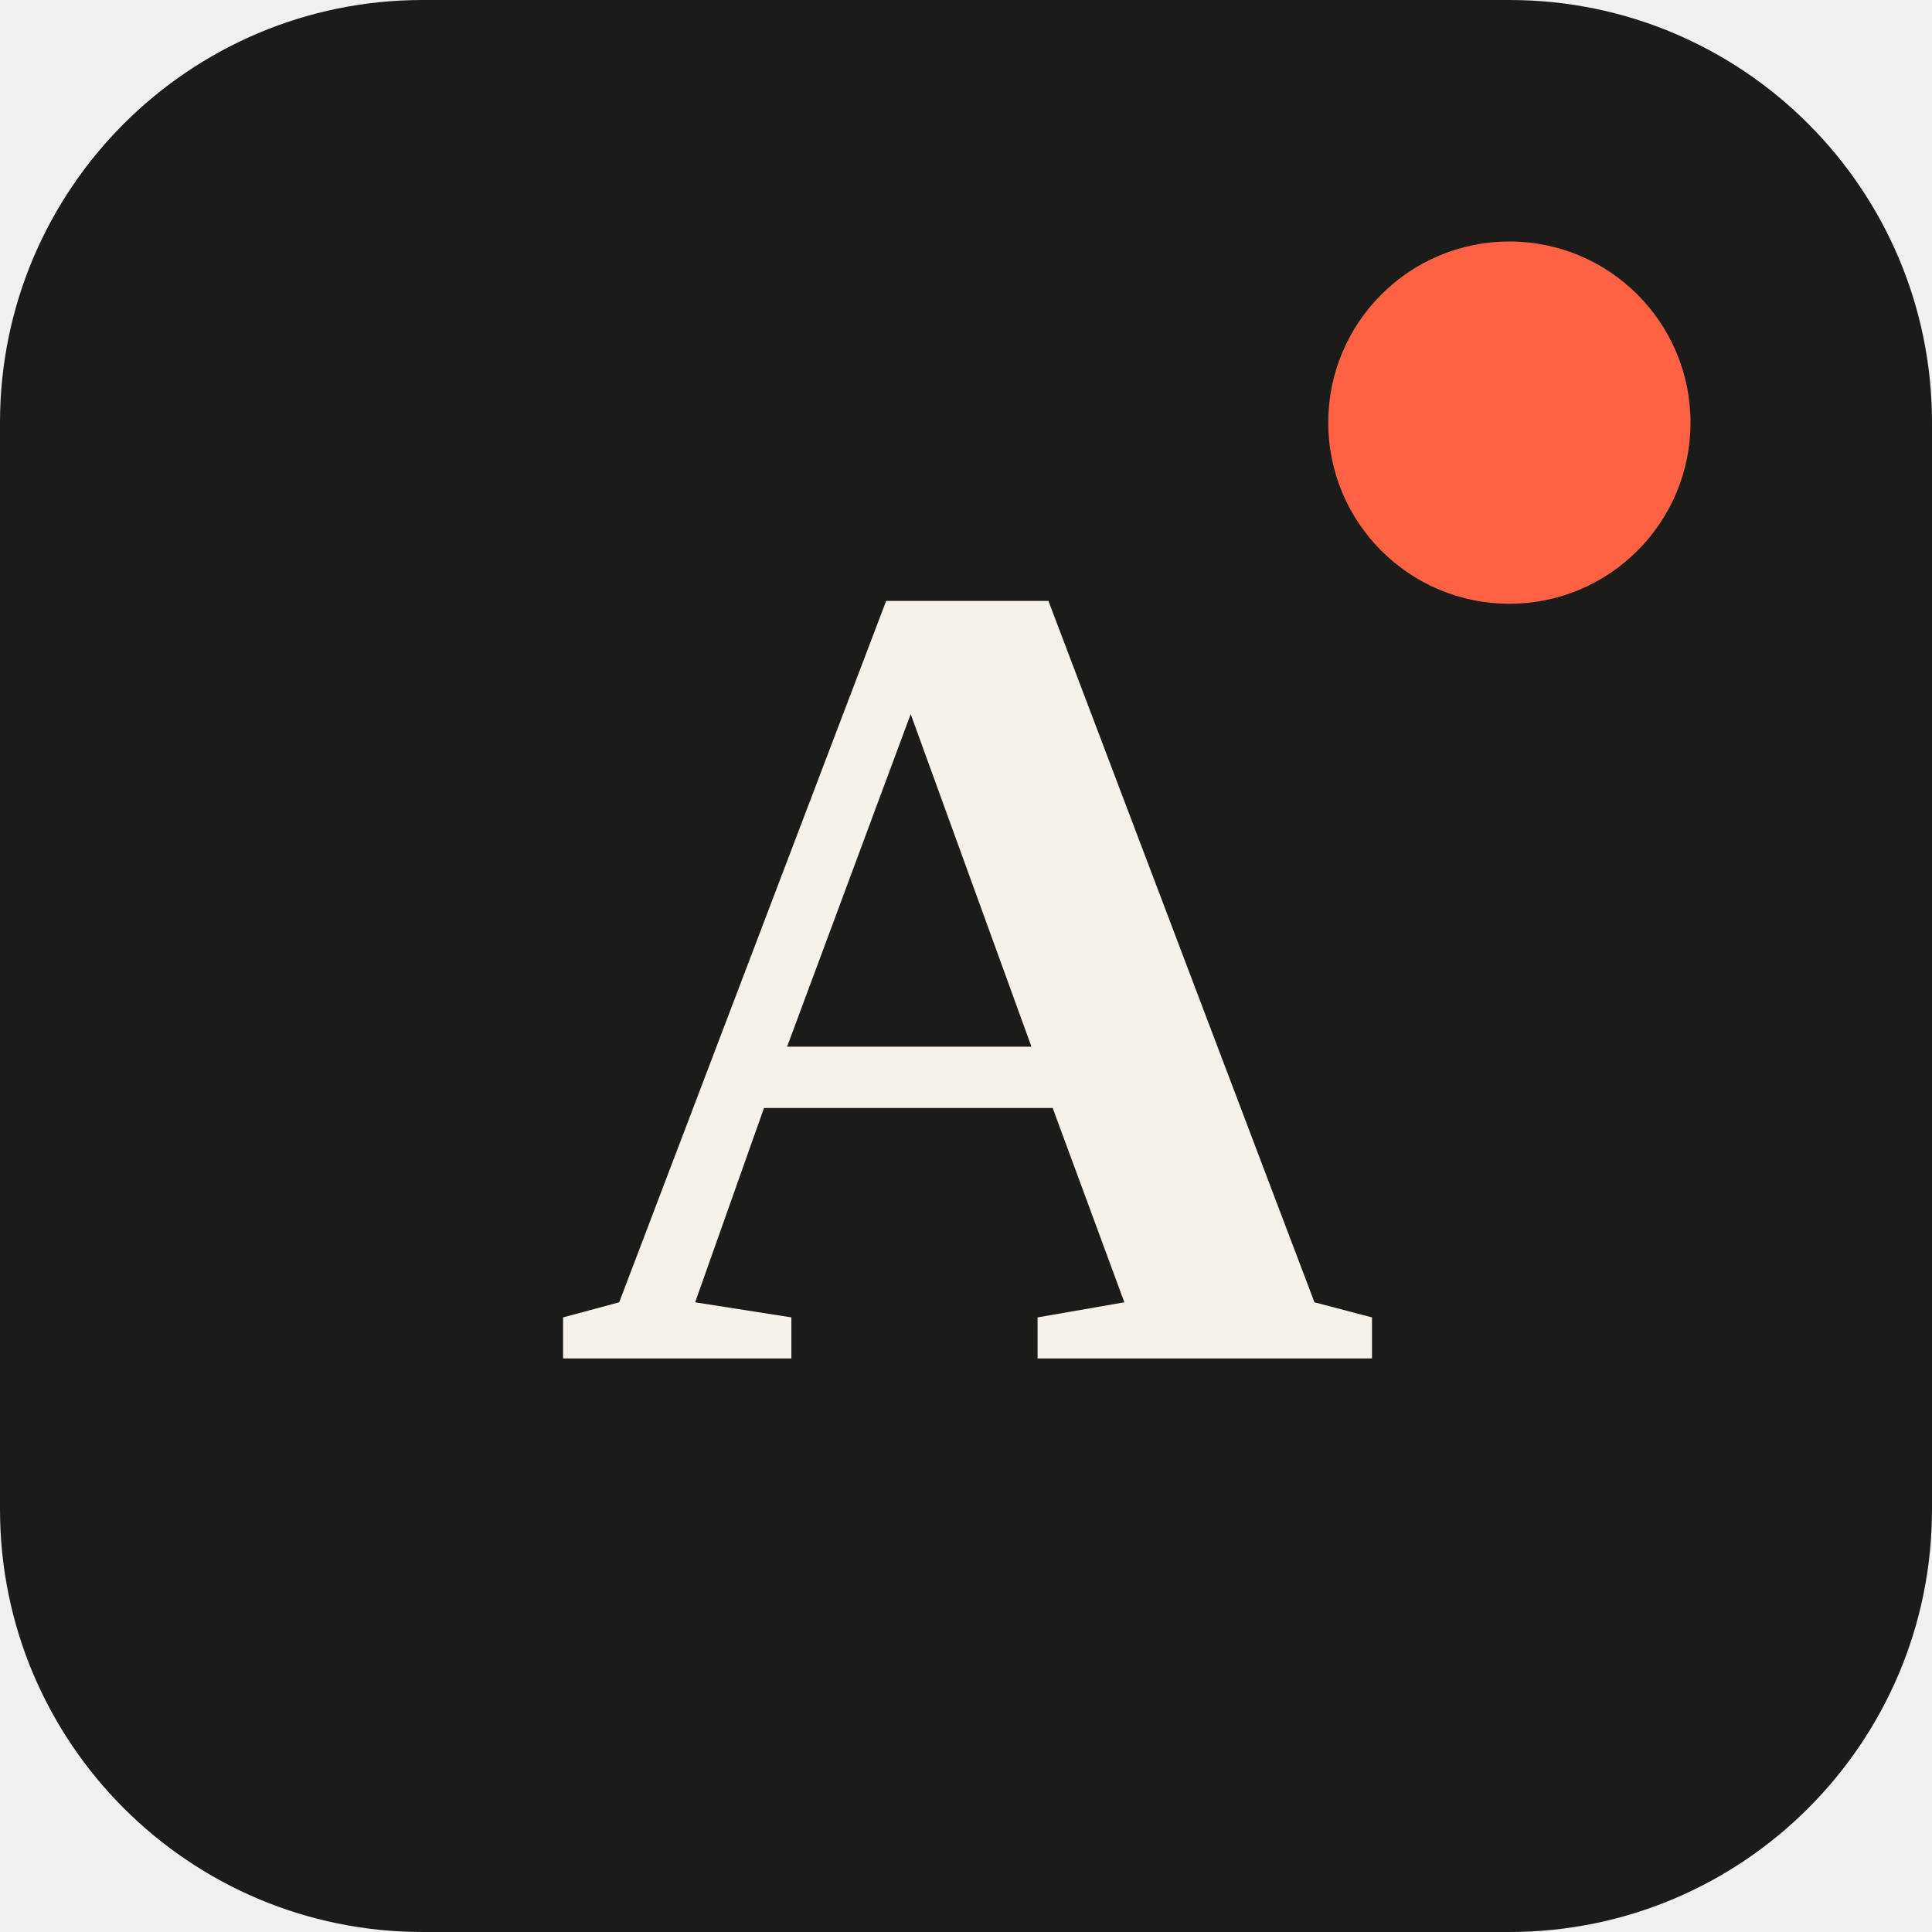
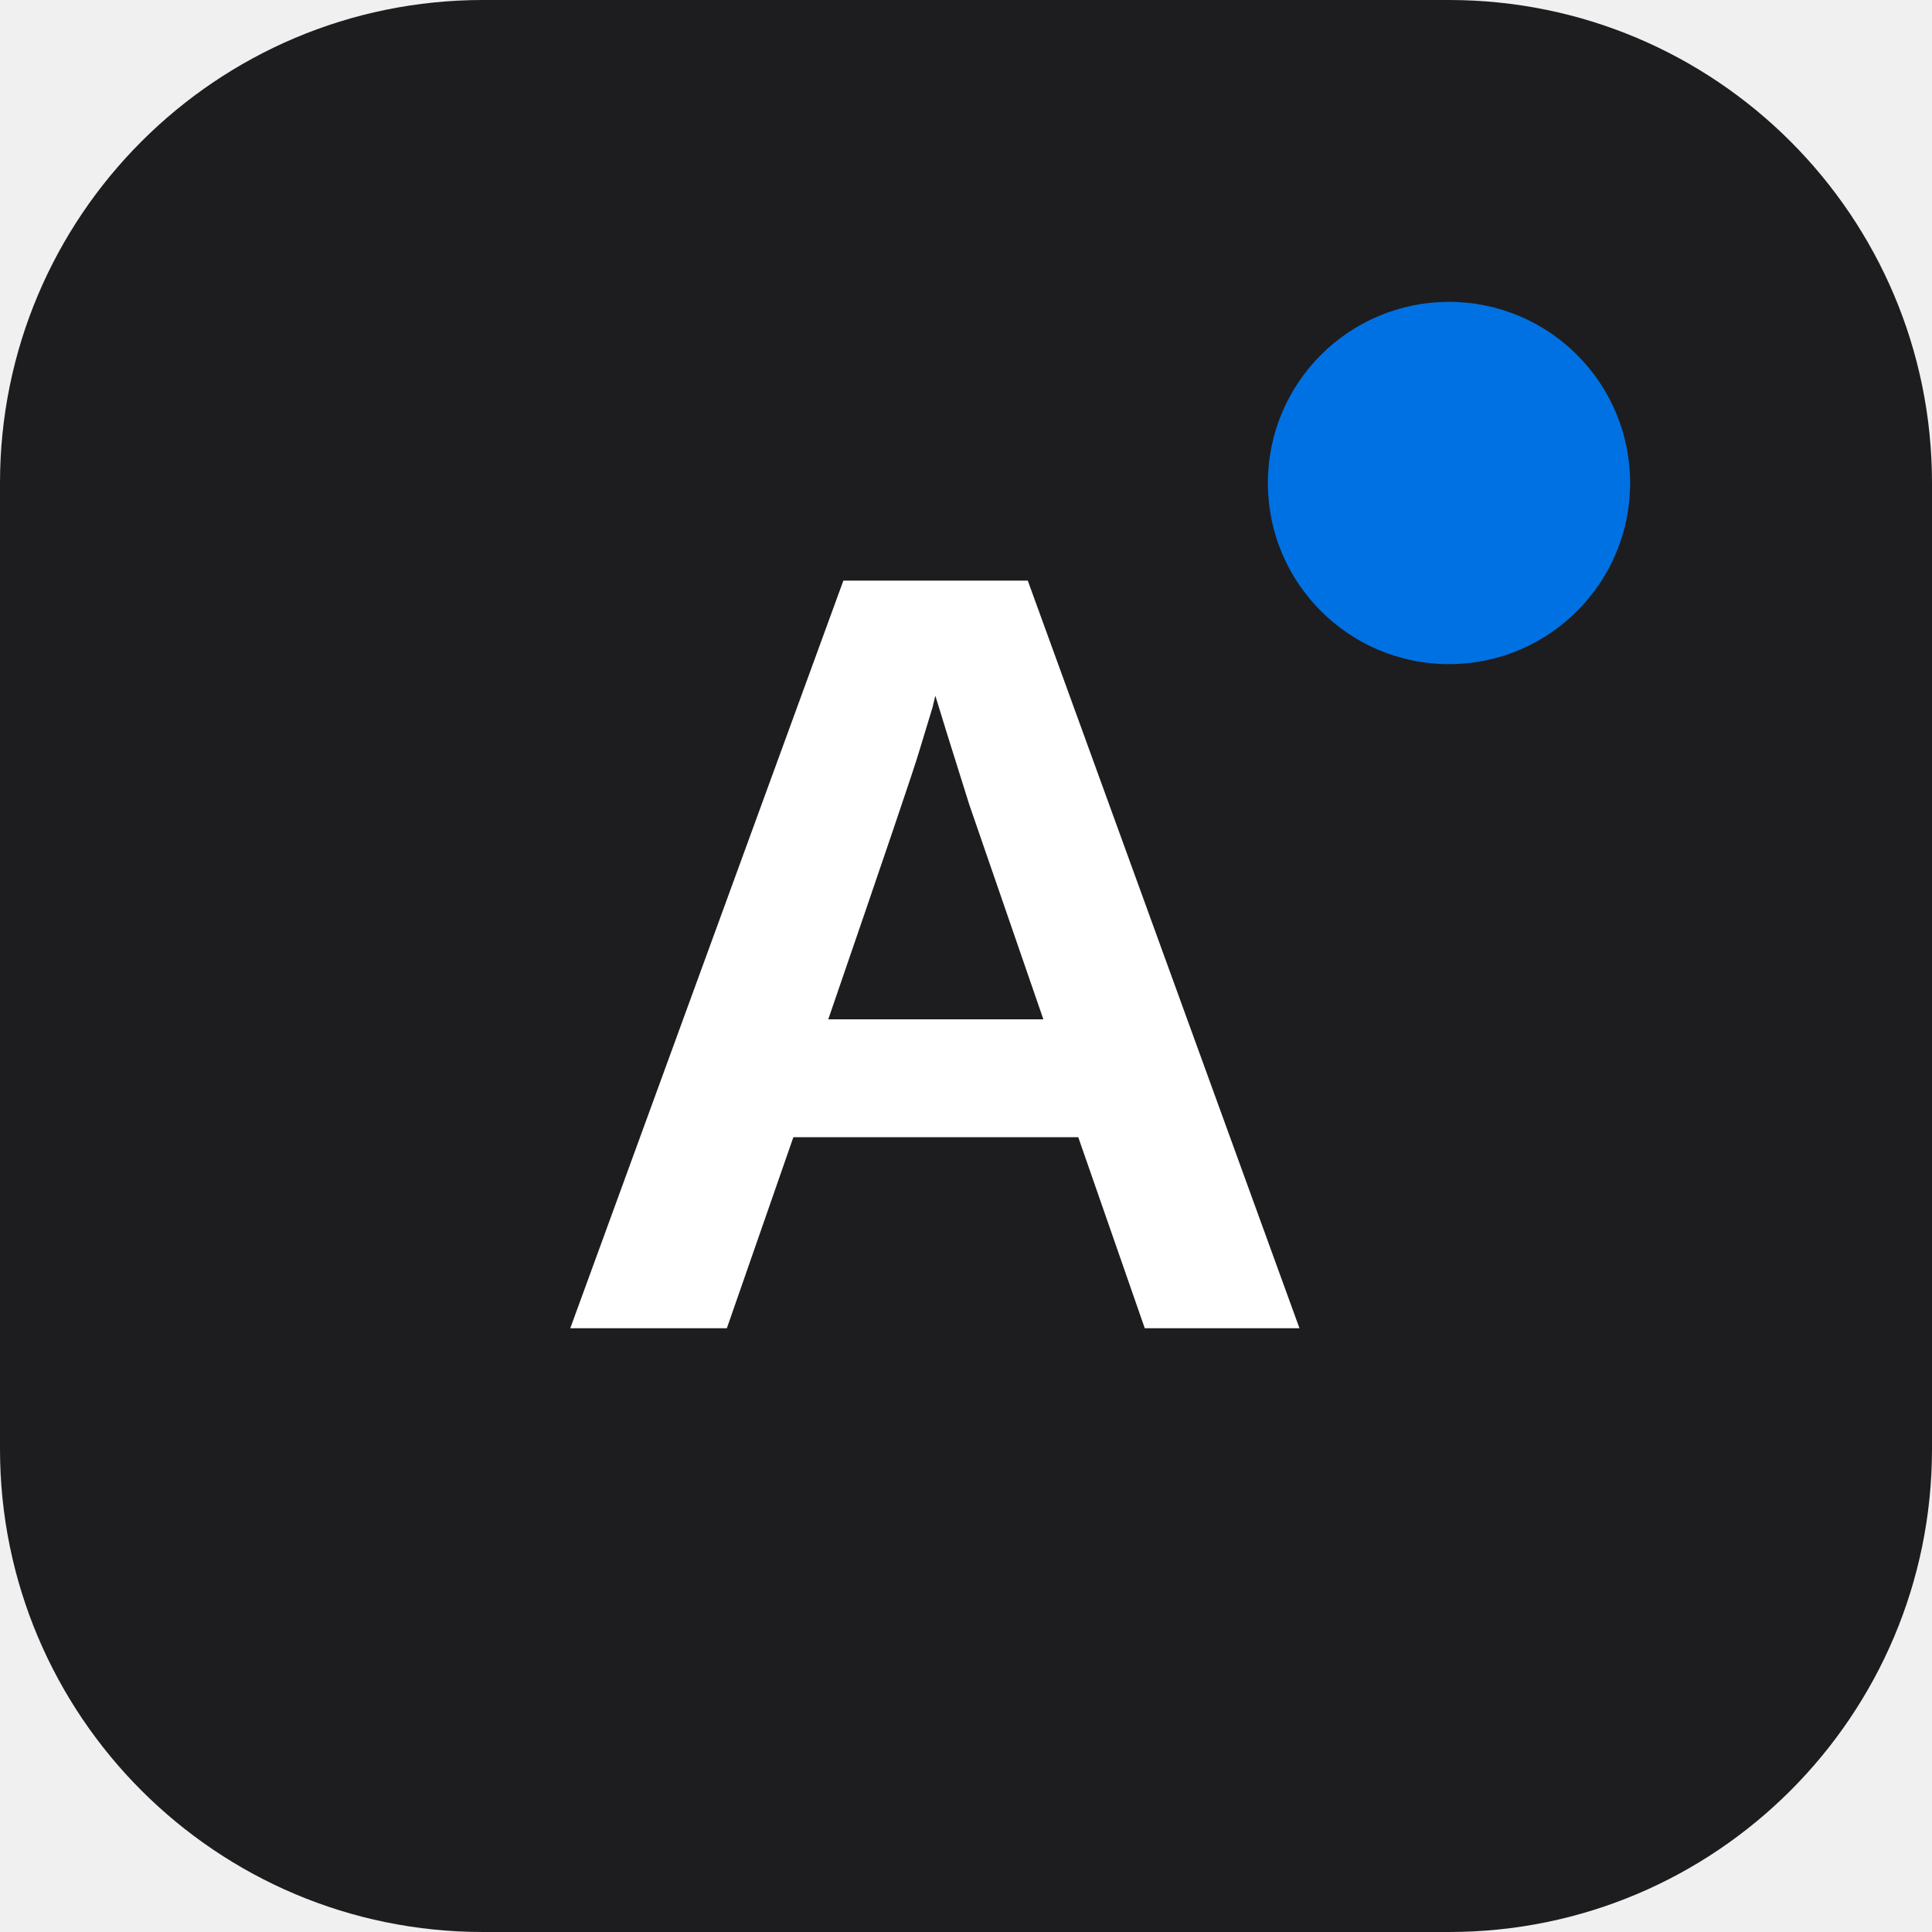
<svg xmlns="http://www.w3.org/2000/svg" viewBox="0 0 64 64">
-   <rect width="64" height="64" rx="14" fill="#1b1c1a" />
-   <text x="32" y="45" font-family="Georgia, 'Times New Roman', serif" font-size="38" font-weight="600" fill="#f6f2ea" text-anchor="middle">A</text>
-   <circle cx="50" cy="14" r="6" fill="#ff6242" />
+   <rect width="64" height="64" rx="16" fill="#1d1d1f" />
+   <text x="31" y="44" font-family="-apple-system, 'Helvetica Neue', Arial, sans-serif" font-size="36" font-weight="600" fill="#ffffff" text-anchor="middle">A</text>
+   <circle cx="48" cy="16" r="6" fill="#0071e3" />
</svg>
